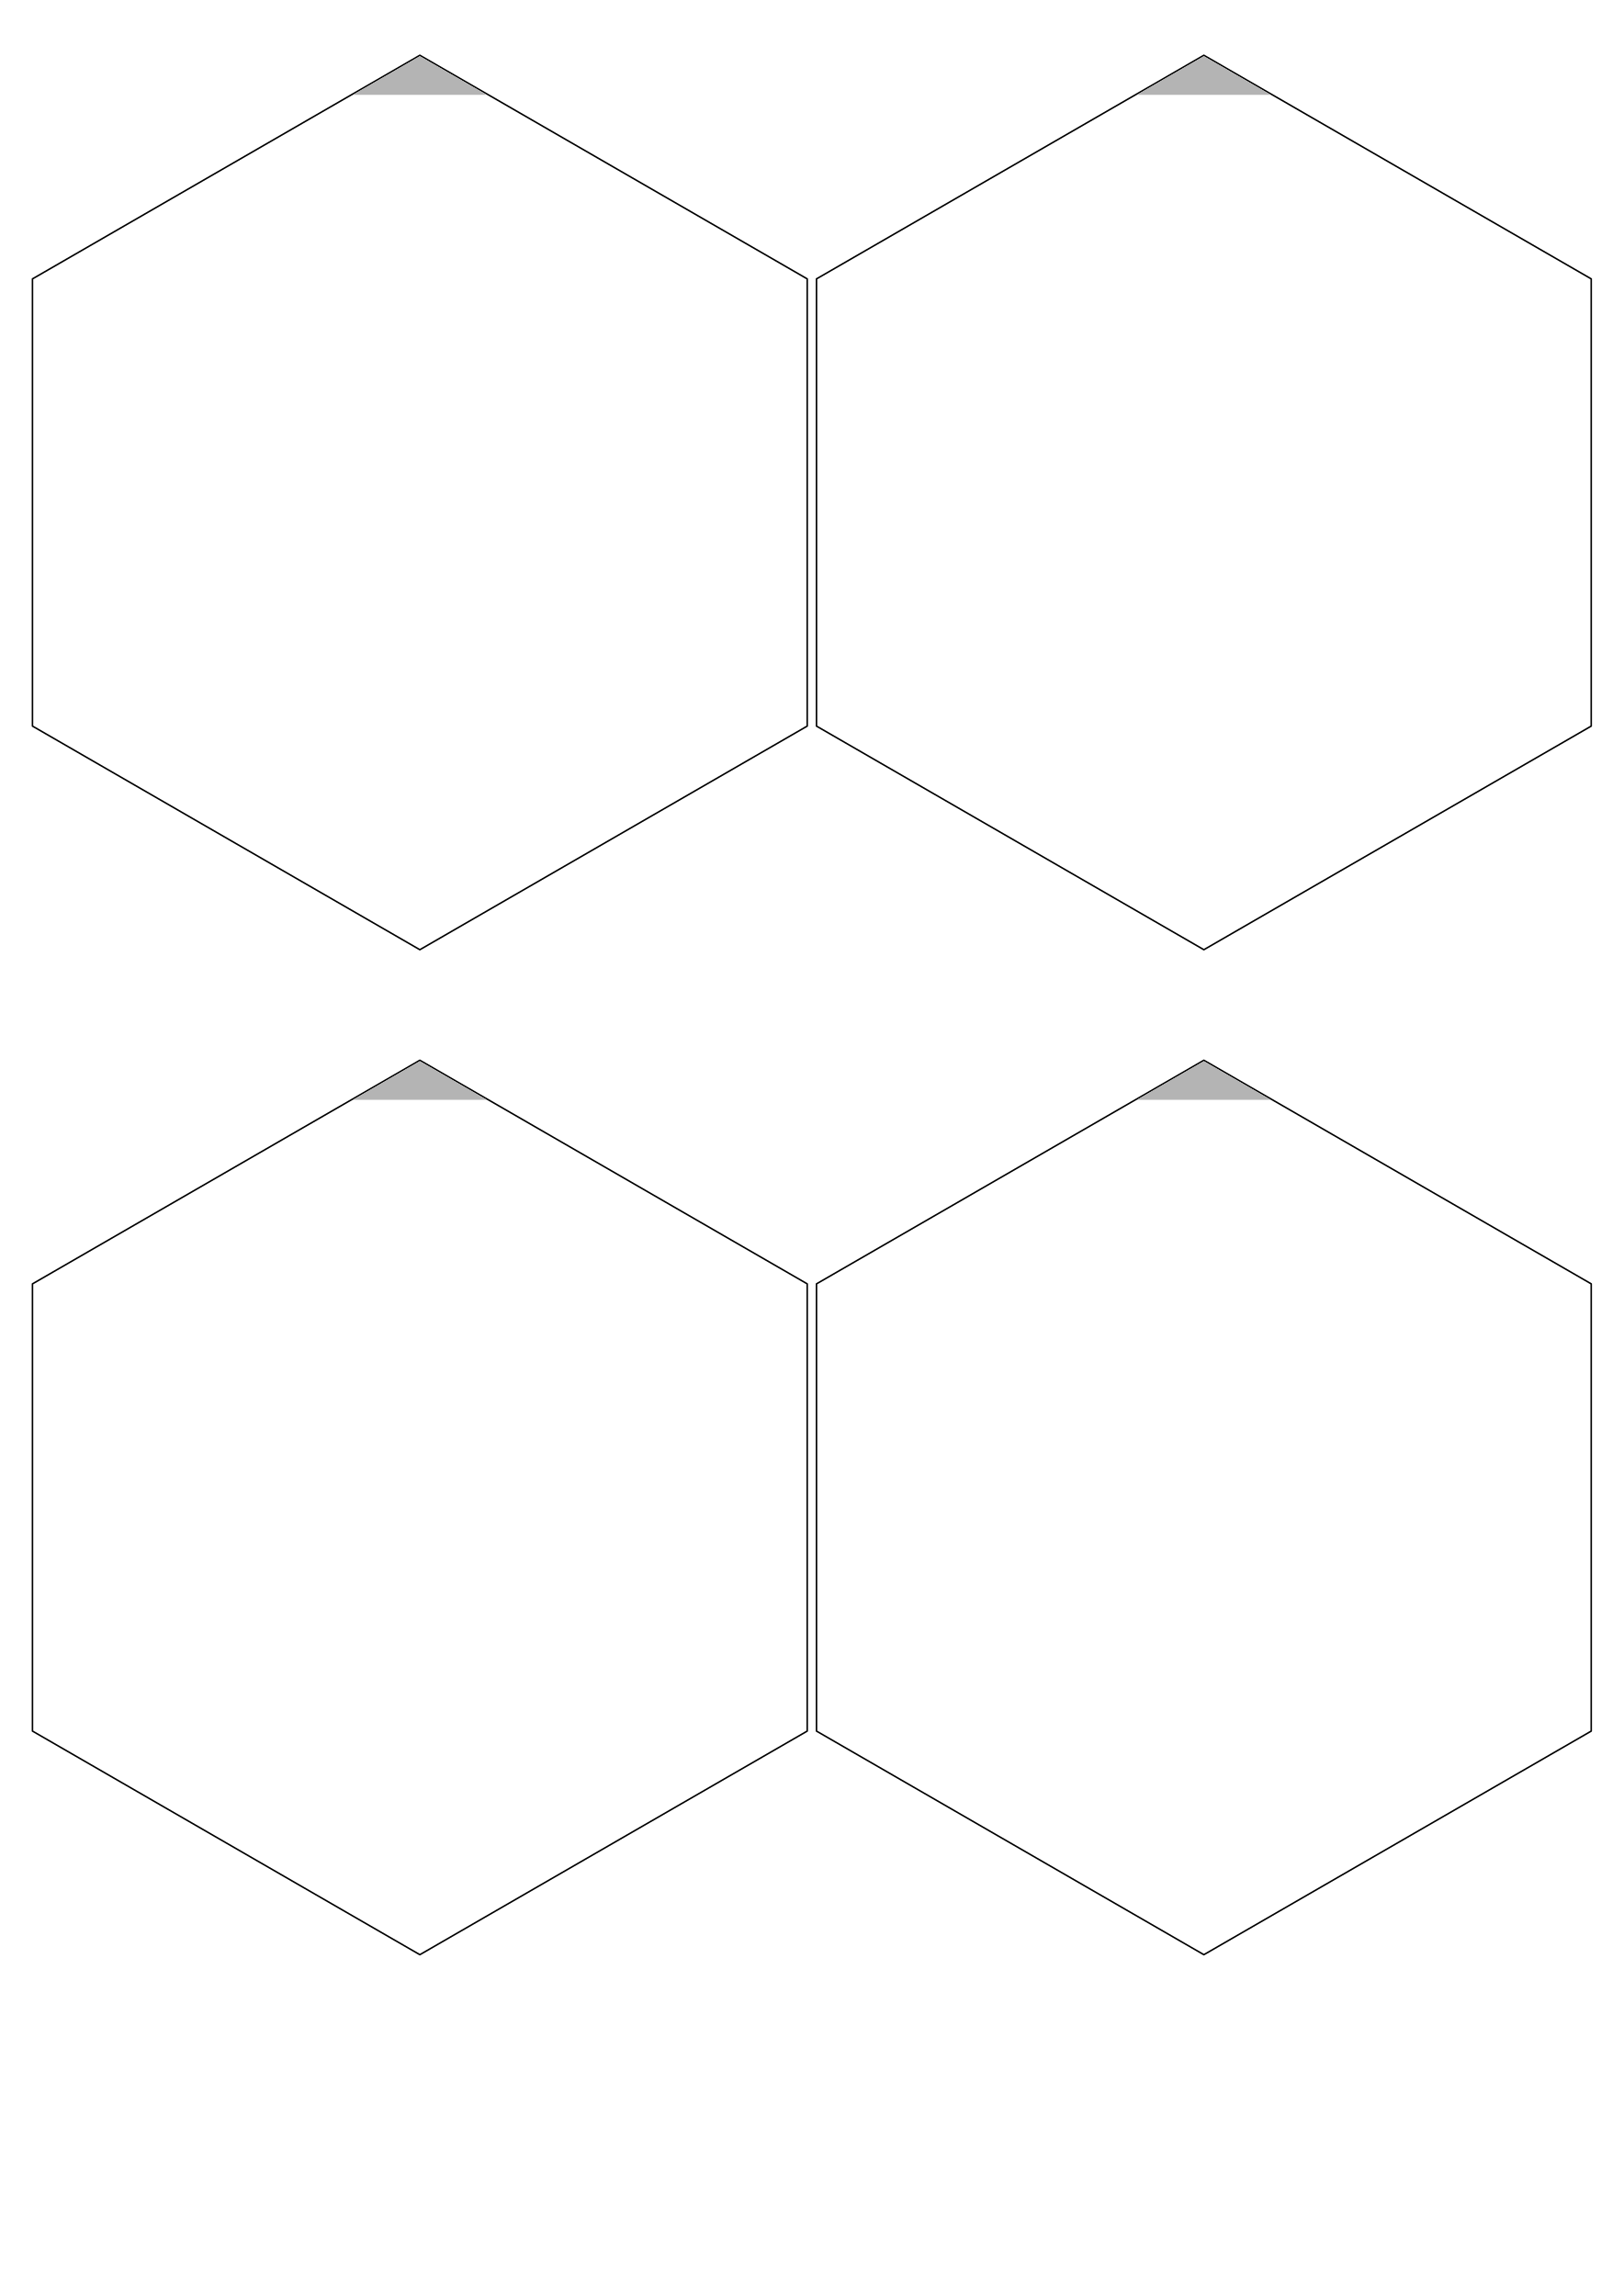
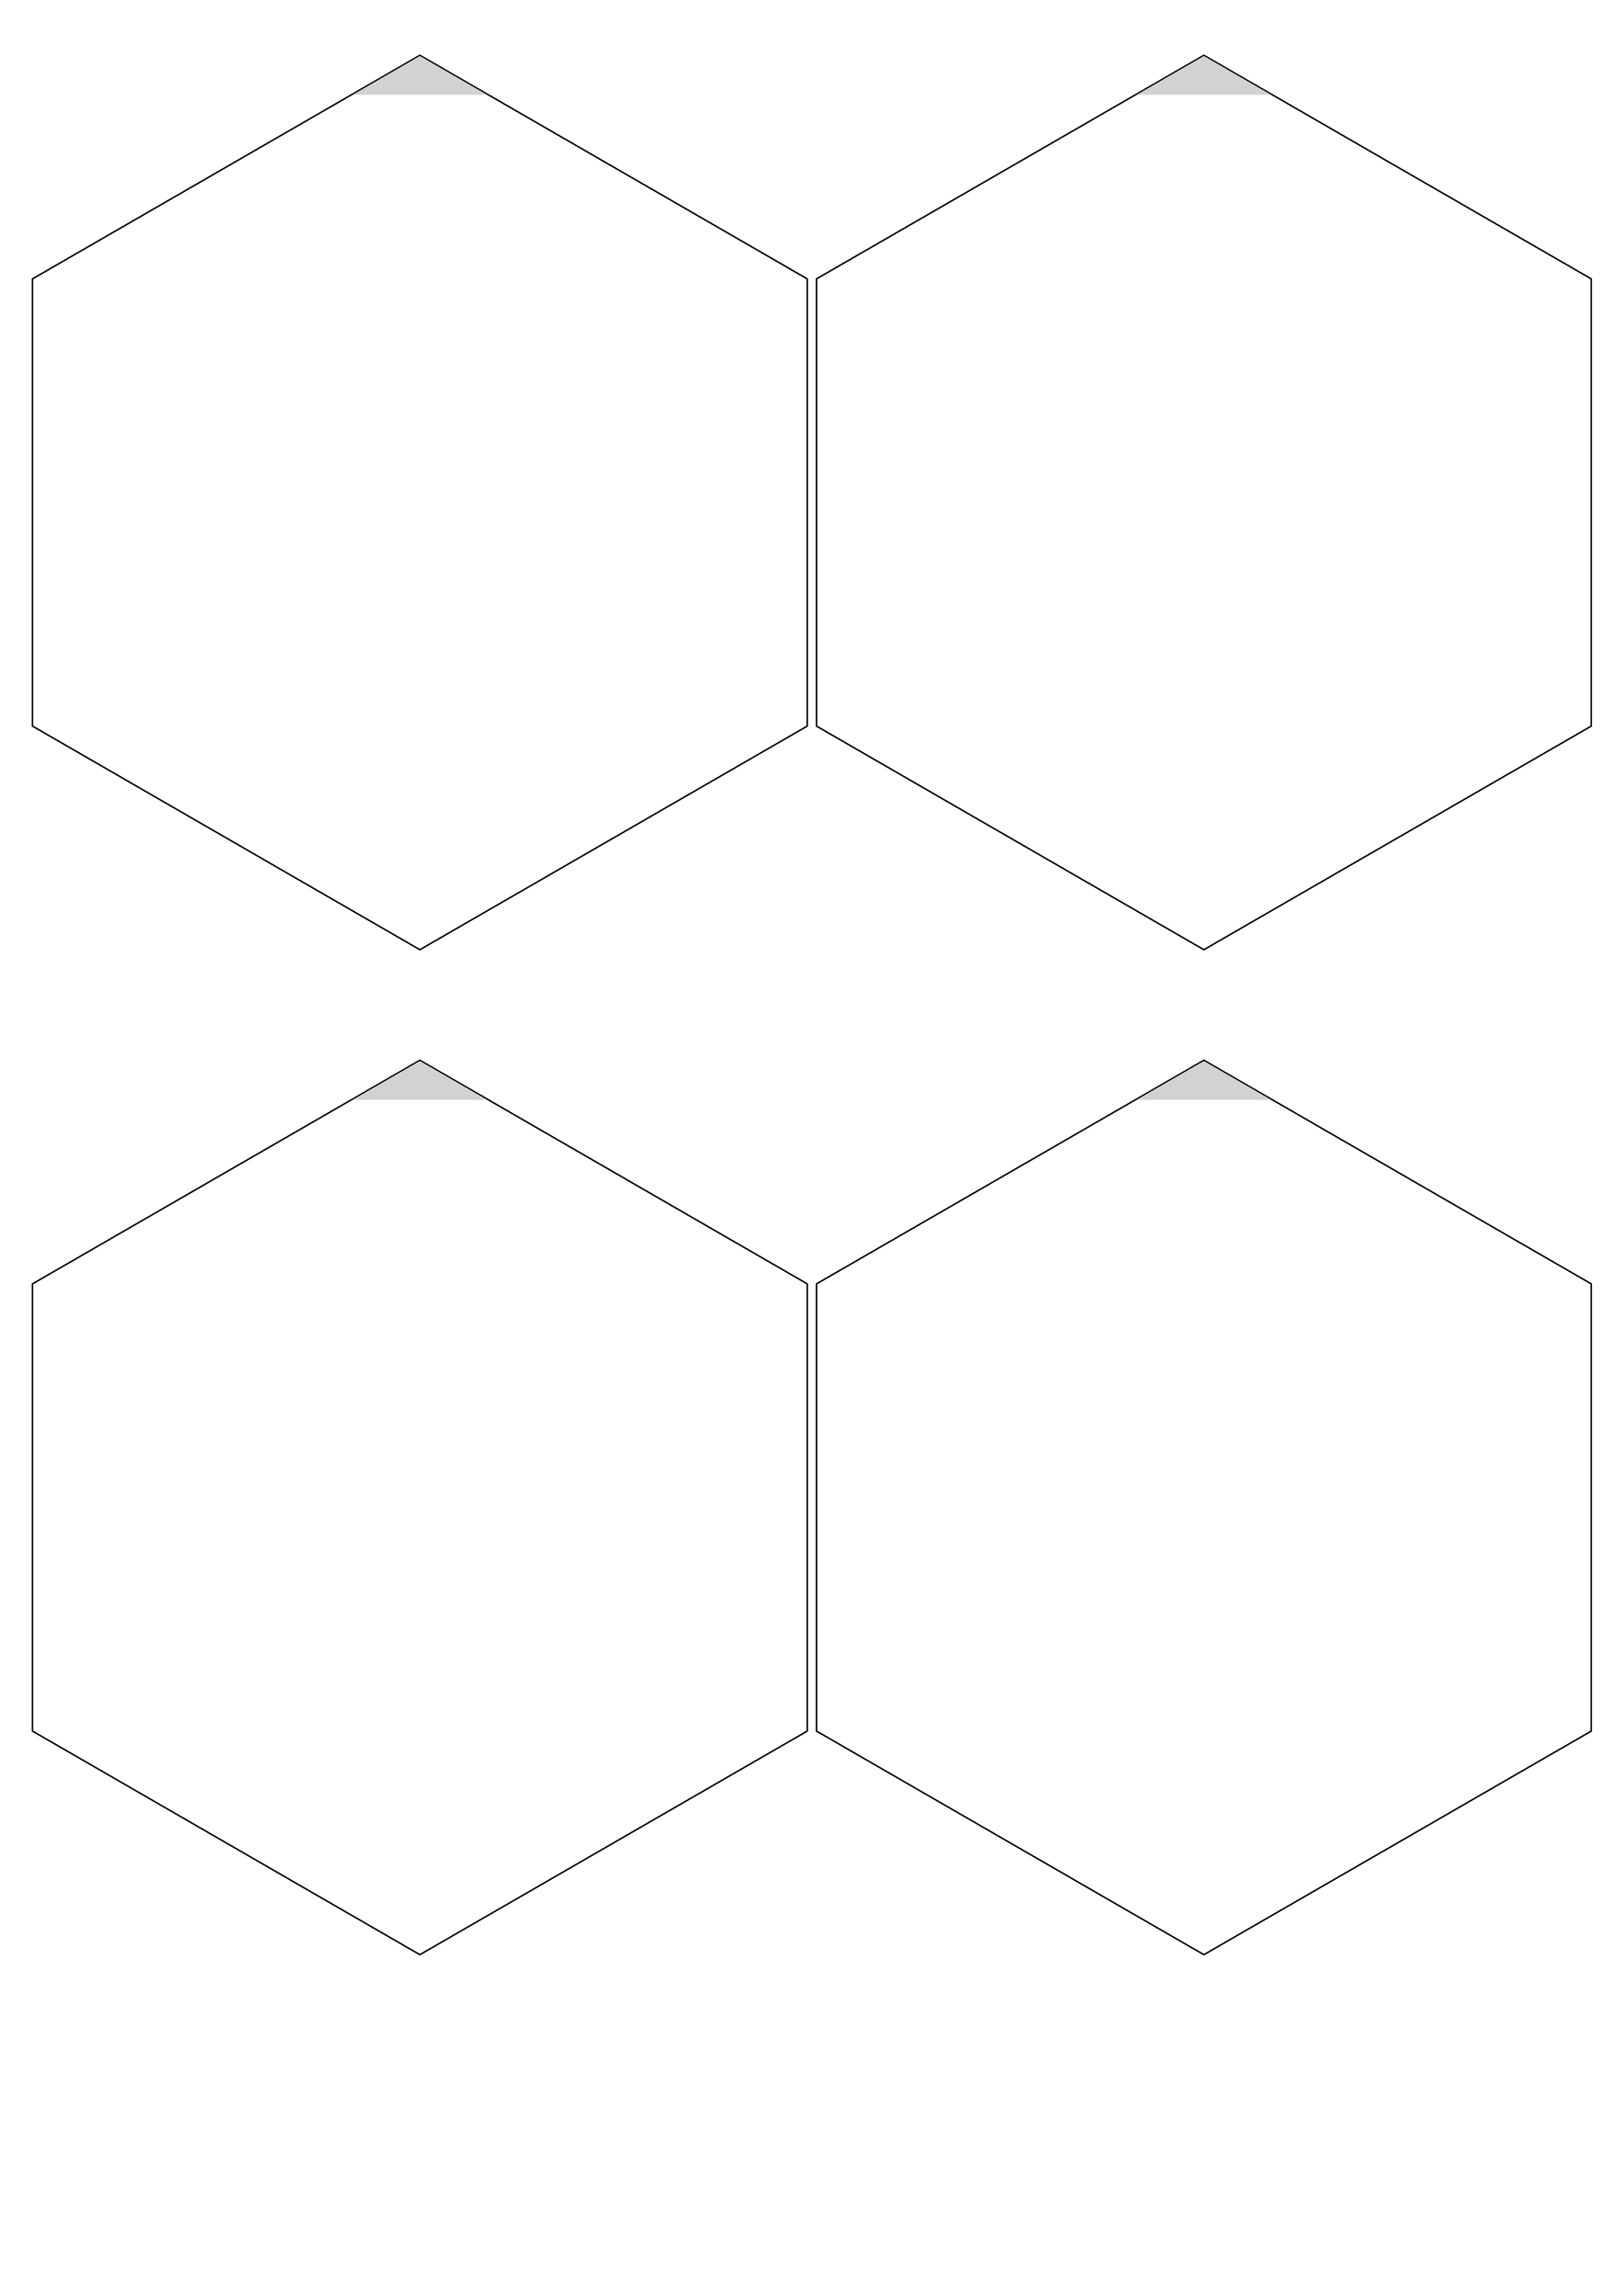
<svg xmlns="http://www.w3.org/2000/svg" width="210mm" height="297mm" viewBox="0 0 210 297" version="1.1" id="svg8">
  <defs id="defs2" />
  <g id="layer1" />
  <g id="layer2" style="display:inline">
    <path style="opacity:1;fill:none;fill-opacity:1;fill-rule:nonzero;stroke:#000000;stroke-width:0.2;stroke-linecap:round;stroke-linejoin:round;stroke-miterlimit:10;stroke-dasharray:none;stroke-dashoffset:0;stroke-opacity:1;paint-order:stroke fill markers" d="M 4.2,93.926 4.2,36.075 54.3,7.15 104.4,36.075 104.4,93.925 54.3,122.85 Z" id="path815" />
-     <path id="path863" d="m 45.64,12.265 8.66,-5 8.66,5 z" style="opacity:1;fill:#b4b4b4;fill-opacity:1;fill-rule:nonzero;stroke:none;stroke-width:0.99;stroke-linecap:round;stroke-linejoin:round;stroke-miterlimit:10;stroke-dasharray:none;stroke-dashoffset:0;stroke-opacity:1;paint-order:stroke fill markers" />
+     <path id="path863" d="m 45.64,12.265 8.66,-5 8.66,5 z" style="opacity:1;fill:#d2d2d2;fill-opacity:1;fill-rule:nonzero;stroke:none;stroke-width:0.99;stroke-linecap:round;stroke-linejoin:round;stroke-miterlimit:10;stroke-dasharray:none;stroke-dashoffset:0;stroke-opacity:1;paint-order:stroke fill markers" />
    <path id="path846" d="M 105.6,93.926 105.6,36.075 155.7,7.15 205.8,36.075 l -2.6e-4,57.85 -50.1,28.925 z" style="opacity:1;fill:none;fill-opacity:1;fill-rule:nonzero;stroke:#000000;stroke-width:0.2;stroke-linecap:round;stroke-linejoin:round;stroke-miterlimit:10;stroke-dasharray:none;stroke-dashoffset:0;stroke-opacity:1;paint-order:stroke fill markers" />
-     <path style="opacity:1;fill:#b4b4b4;fill-opacity:1;fill-rule:nonzero;stroke:none;stroke-width:0.99;stroke-linecap:round;stroke-linejoin:round;stroke-miterlimit:10;stroke-dasharray:none;stroke-dashoffset:0;stroke-opacity:1;paint-order:stroke fill markers" d="M 147.04,12.265 155.7,7.265 l 8.66,5 z" id="path848" />
+     <path style="opacity:1;fill:#d2d2d2;fill-opacity:1;fill-rule:nonzero;stroke:none;stroke-width:0.99;stroke-linecap:round;stroke-linejoin:round;stroke-miterlimit:10;stroke-dasharray:none;stroke-dashoffset:0;stroke-opacity:1;paint-order:stroke fill markers" d="M 147.04,12.265 155.7,7.265 l 8.66,5 z" id="path848" />
    <path id="path908" d="m 4.2,223.926 1.662e-4,-57.851 50.1,-28.925 50.1,28.925 -2.6e-4,57.85 -50.1,28.925 z" style="opacity:1;fill:none;fill-opacity:1;fill-rule:nonzero;stroke:#000000;stroke-width:0.2;stroke-linecap:round;stroke-linejoin:round;stroke-miterlimit:10;stroke-dasharray:none;stroke-dashoffset:0;stroke-opacity:1;paint-order:stroke fill markers" />
-     <path style="opacity:1;fill:#b4b4b4;fill-opacity:1;fill-rule:nonzero;stroke:none;stroke-width:0.99;stroke-linecap:round;stroke-linejoin:round;stroke-miterlimit:10;stroke-dasharray:none;stroke-dashoffset:0;stroke-opacity:1;paint-order:stroke fill markers" d="m 45.64,142.265 8.66,-5 8.66,5 z" id="path910" />
+     <path style="opacity:1;fill:#d2d2d2;fill-opacity:1;fill-rule:nonzero;stroke:none;stroke-width:0.99;stroke-linecap:round;stroke-linejoin:round;stroke-miterlimit:10;stroke-dasharray:none;stroke-dashoffset:0;stroke-opacity:1;paint-order:stroke fill markers" d="m 45.64,142.265 8.66,-5 8.66,5 z" id="path910" />
    <path style="opacity:1;fill:none;fill-opacity:1;fill-rule:nonzero;stroke:#000000;stroke-width:0.2;stroke-linecap:round;stroke-linejoin:round;stroke-miterlimit:10;stroke-dasharray:none;stroke-dashoffset:0;stroke-opacity:1;paint-order:stroke fill markers" d="m 105.6,223.926 1.7e-4,-57.851 50.1,-28.925 50.1,28.925 -2.6e-4,57.85 -50.1,28.925 z" id="path912" />
-     <path id="path914" d="m 147.04,142.265 8.66,-5 8.66,5 z" style="opacity:1;fill:#b4b4b4;fill-opacity:1;fill-rule:nonzero;stroke:none;stroke-width:0.99;stroke-linecap:round;stroke-linejoin:round;stroke-miterlimit:10;stroke-dasharray:none;stroke-dashoffset:0;stroke-opacity:1;paint-order:stroke fill markers" />
+     <path id="path914" d="m 147.04,142.265 8.66,-5 8.66,5 z" style="opacity:1;fill:#d2d2d2;fill-opacity:1;fill-rule:nonzero;stroke:none;stroke-width:0.99;stroke-linecap:round;stroke-linejoin:round;stroke-miterlimit:10;stroke-dasharray:none;stroke-dashoffset:0;stroke-opacity:1;paint-order:stroke fill markers" />
  </g>
</svg>
